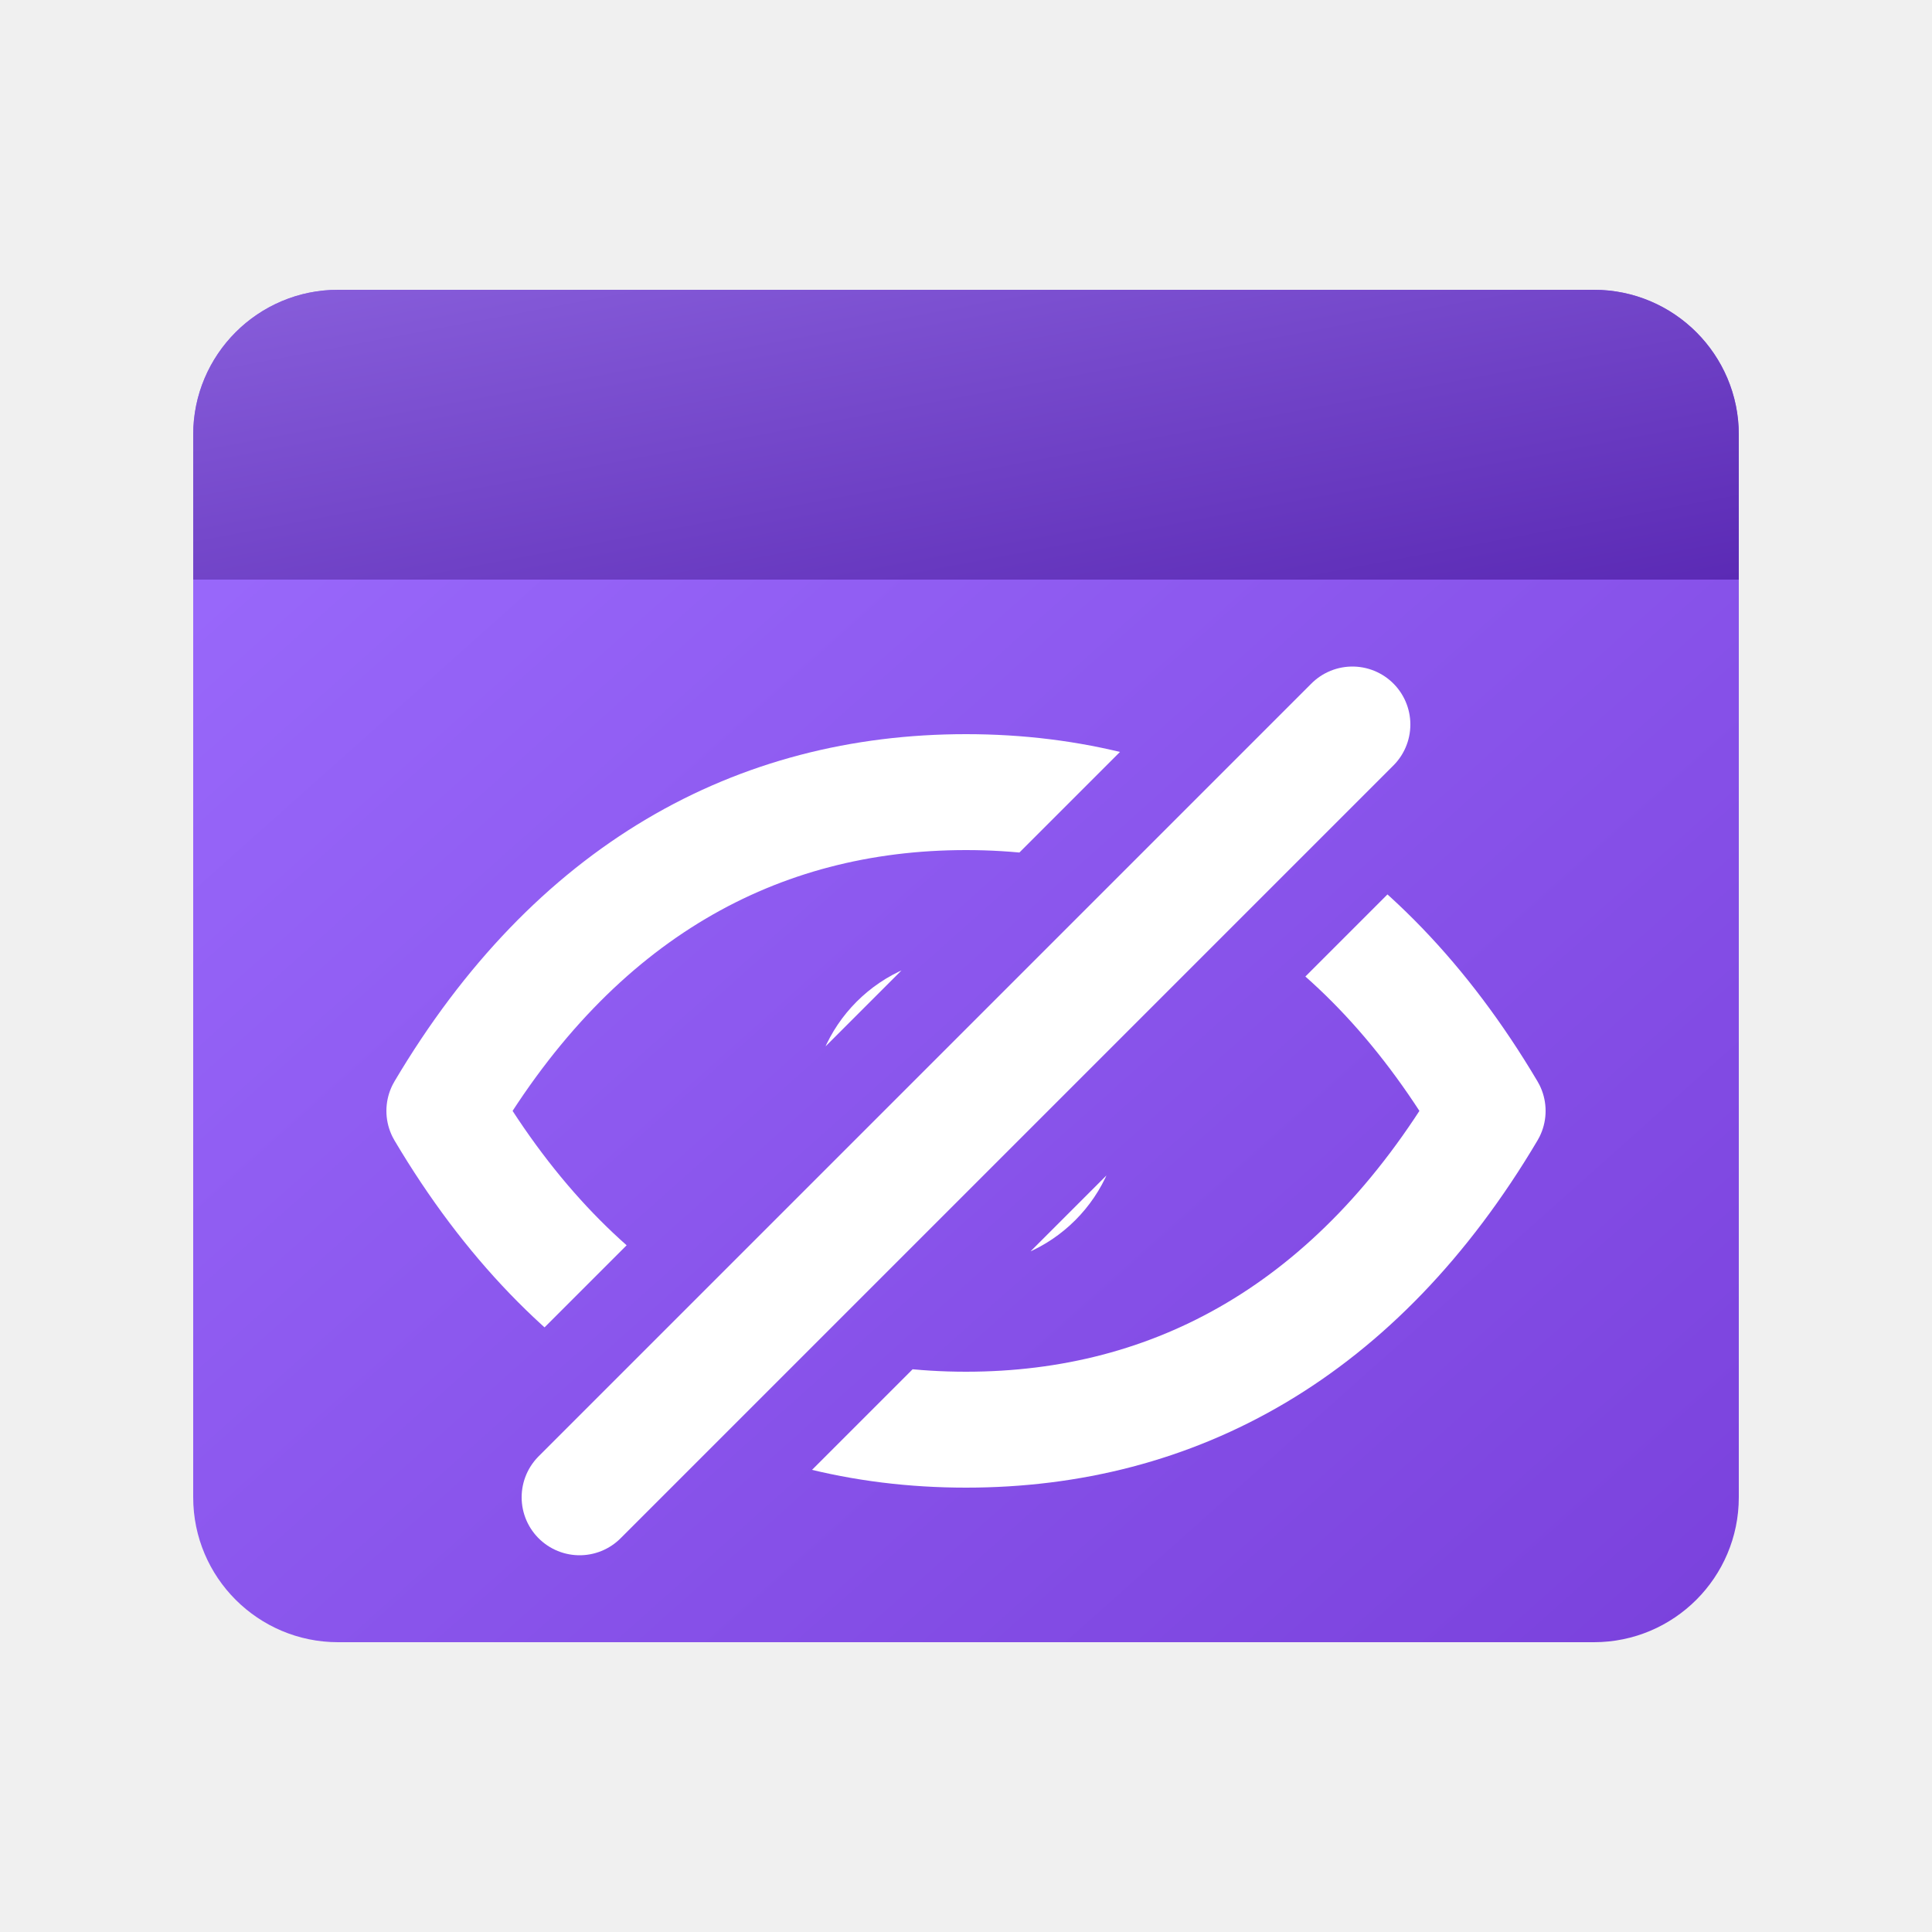
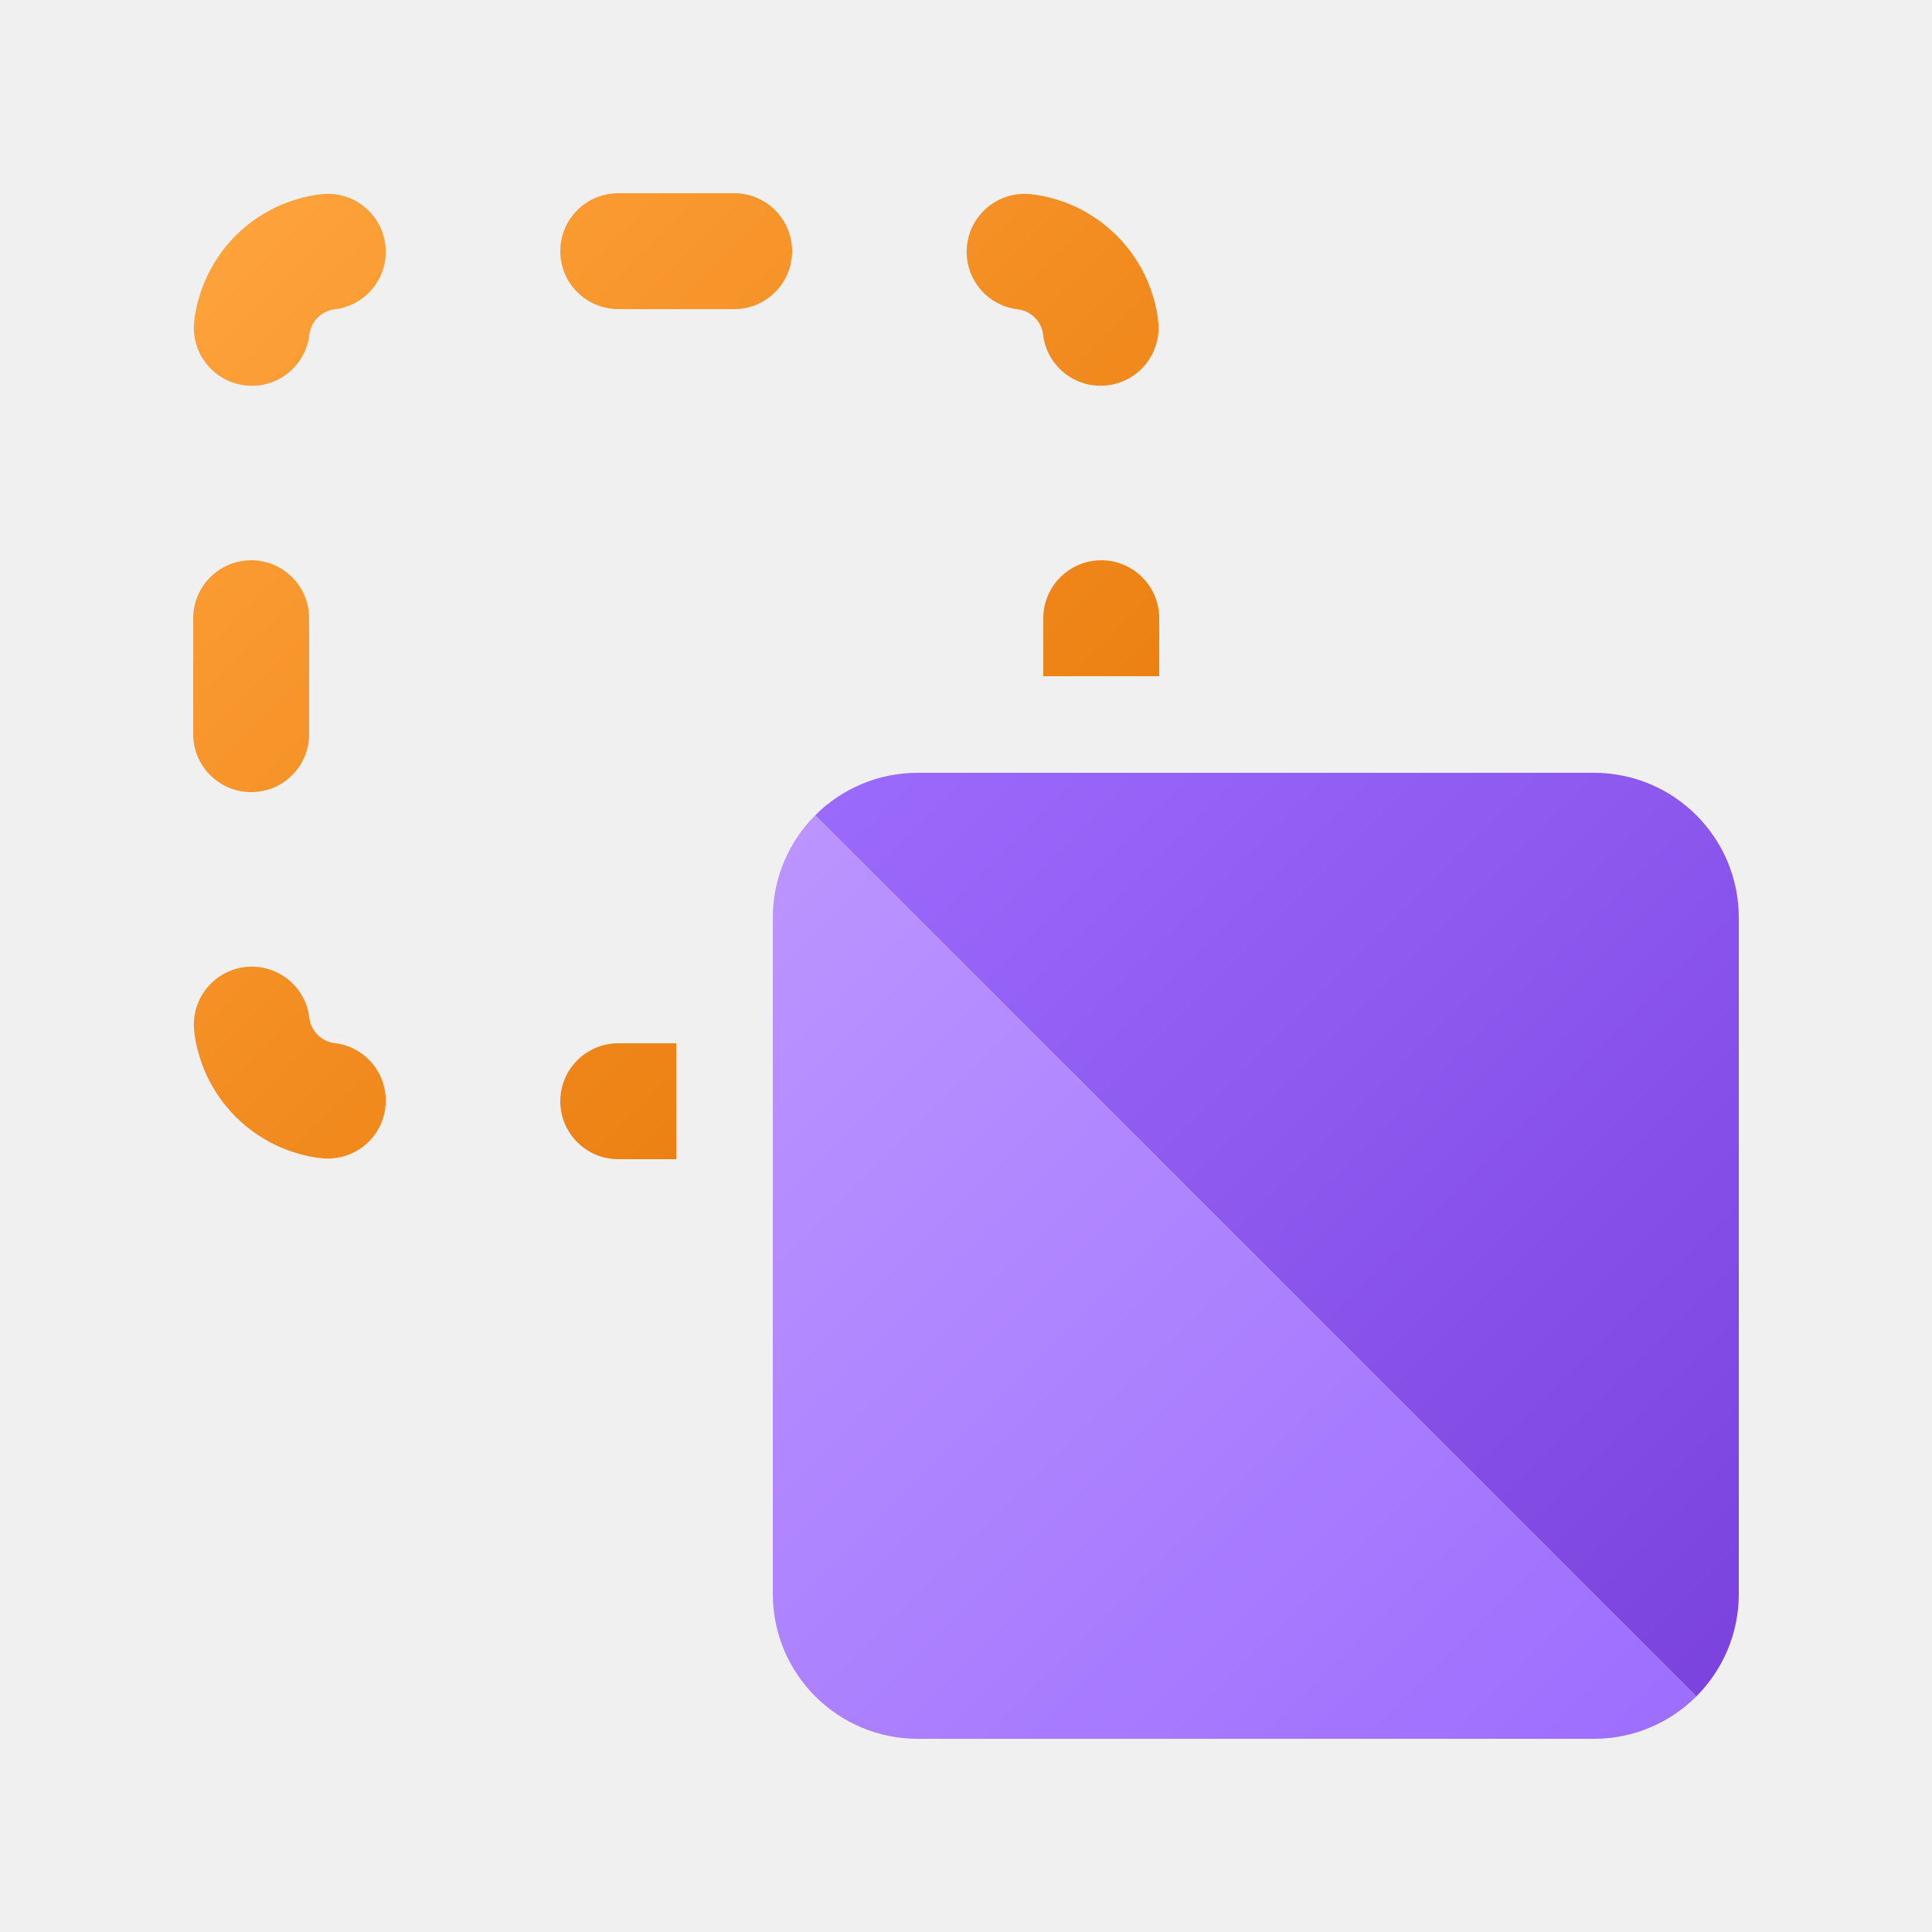
<svg xmlns="http://www.w3.org/2000/svg" width="20" height="20" viewBox="0 0 20 20">
  <defs>
+     <linearGradient id="yellow-back" x1="0" y1="0" x2="1" y2="1">
+       <stop offset="0" stop-color="#FFA43D" />
+       <stop offset="1" stop-color="#E67505" />
+     </linearGradient>
+     <linearGradient id="violet-light" x1="0" y1="0" x2="1" y2="1">
+       <stop offset="0" stop-color="#BD96FF" />
+       <stop offset="1" stop-color="#9C6CFE" />
+     </linearGradient>
    <linearGradient id="violet-main" x1="0" y1="0" x2="1" y2="1">
      <stop offset="0" stop-color="#9C6CFE" />
      <stop offset="1" stop-color="#7A41DC" />
    </linearGradient>
-     <linearGradient id="violet-deep" x1="0" y1="0" x2="1" y2="1">
-       <stop offset="0" stop-color="#885EDB" />
-       <stop offset="1" stop-color="#5B2AB5" />
-     </linearGradient>
-     <clipPath id="gap">
-       <path clip-rule="evenodd" d="M0 0H20V20H0ZM7.061 16.561L15.061 8.561A1.5 1.5 0 0 0 12.939 6.439L4.939 14.439A1.5 1.5 0 0 0 7.061 16.561Z" />
+     <clipPath id="shown">
+       <rect x="8" y="8" width="10" height="10" rx="1.5" />
    </clipPath>
  </defs>
-   <rect x="2" y="3" width="16" height="14" rx="1.5" fill="url(#violet-main)" />
-   <path fill="url(#violet-deep)" d="M3.5 3H16.5A1.5 1.5 0 0 1 18 4.5V6H2V4.5A1.5 1.5 0 0 1 3.5 3Z" />
-   <g clip-path="url(#gap)">
-     <path fill="none" stroke="#FFFFFF" stroke-width="1.2" stroke-linecap="round" stroke-linejoin="round" d="M4.6 11.5C5.95 9.223 7.84 8.2 10 8.2S14.05 9.223 15.4 11.5C14.05 13.777 12.16 14.8 10 14.8S5.95 13.777 4.6 11.5Z" />
-     <path fill="#FFFFFF" d="M8.4 11.5A1.6 1.6 0 1 0 11.6 11.5A1.6 1.6 0 1 0 8.4 11.5Z" />
+   <path fill="url(#yellow-back)" d="M6.4 10.8L7 10.8 7 12 6.4 12C6.069 12 5.8 11.731 5.8 11.4 5.8 11.069 6.069 10.8 6.4 10.8ZM2.597 10.007C2.901 10.002 3.166 10.228 3.202 10.536L3.203 10.546 3.206 10.561 3.209 10.575 3.213 10.589 3.218 10.603 3.223 10.617 3.229 10.63 3.236 10.643 3.243 10.655 3.251 10.667 3.259 10.679 3.268 10.691 3.278 10.702 3.288 10.712 3.298 10.722 3.309 10.732 3.321 10.741 3.333 10.749 3.345 10.757 3.357 10.764 3.37 10.771 3.383 10.777 3.397 10.782 3.411 10.787 3.425 10.791 3.439 10.794 3.454 10.797 3.464 10.798C3.793 10.836 4.028 11.135 3.989 11.464 3.951 11.793 3.652 12.028 3.323 11.989L3.272 11.983 3.198 11.97 3.126 11.953 3.054 11.932 2.984 11.909 2.916 11.882 2.849 11.852 2.785 11.819 2.722 11.782 2.661 11.743 2.602 11.702 2.546 11.657 2.491 11.61 2.439 11.561 2.39 11.509 2.343 11.454 2.298 11.398 2.257 11.339 2.218 11.278 2.181 11.215 2.148 11.151 2.118 11.084 2.091 11.016 2.068 10.946 2.047 10.874 2.03 10.802 2.017 10.728 2.011 10.677C1.972 10.348 2.207 10.05 2.536 10.011 2.557 10.008 2.577 10.007 2.597 10.007ZM2.6 5.8C2.931 5.8 3.2 6.069 3.2 6.4L3.2 7.6C3.2 7.932 2.931 8.2 2.6 8.2 2.269 8.2 2 7.932 2 7.6L2 6.4C2 6.069 2.269 5.8 2.6 5.8ZM11.4 5.8C11.731 5.8 12 6.069 12 6.4L12 7 10.8 7 10.8 6.4C10.8 6.069 11.069 5.8 11.4 5.8ZM3.384 2.007C3.688 2.001 3.952 2.227 3.989 2.536 4.028 2.865 3.793 3.163 3.464 3.202L3.456 3.203 3.441 3.206 3.427 3.209 3.413 3.213 3.399 3.218 3.385 3.223 3.372 3.229 3.359 3.235 3.346 3.243 3.334 3.25 3.322 3.259 3.31 3.268 3.299 3.278 3.288 3.288 3.278 3.299 3.268 3.31 3.259 3.322 3.25 3.334 3.243 3.346 3.235 3.359 3.229 3.372 3.223 3.385 3.218 3.399 3.213 3.413 3.209 3.427 3.206 3.441 3.203 3.456 3.202 3.465C3.163 3.794 2.865 4.029 2.536 3.989 2.207 3.95 1.972 3.652 2.011 3.323L2.016 3.279 2.029 3.206 2.045 3.134 2.065 3.064 2.088 2.994 2.114 2.926 2.144 2.859 2.177 2.794 2.213 2.73 2.252 2.668 2.294 2.608 2.34 2.549 2.388 2.493 2.439 2.439 2.493 2.388 2.549 2.34 2.608 2.294 2.668 2.252 2.73 2.213 2.794 2.177 2.859 2.144 2.926 2.114 2.994 2.088 3.064 2.065 3.134 2.045 3.206 2.029 3.279 2.016 3.322 2.011C3.343 2.008 3.363 2.007 3.384 2.007ZM10.616 2.007C10.636 2.007 10.656 2.008 10.677 2.011L10.728 2.017 10.802 2.03 10.874 2.047 10.946 2.068 11.016 2.091 11.084 2.118 11.151 2.148 11.215 2.181 11.278 2.218 11.339 2.257 11.398 2.298 11.454 2.343 11.509 2.39 11.561 2.439 11.61 2.491 11.657 2.546 11.702 2.602 11.743 2.661 11.782 2.722 11.819 2.785 11.852 2.849 11.882 2.916 11.909 2.984 11.932 3.054 11.953 3.126 11.97 3.198 11.983 3.272 11.989 3.323C12.028 3.652 11.793 3.95 11.464 3.989 11.135 4.028 10.836 3.793 10.798 3.464L10.797 3.454 10.794 3.439 10.791 3.425 10.787 3.411 10.782 3.397 10.777 3.383 10.771 3.37 10.764 3.357 10.757 3.345 10.749 3.333 10.741 3.321 10.732 3.309 10.722 3.298 10.712 3.288 10.702 3.278 10.691 3.268 10.679 3.259 10.667 3.251 10.655 3.243 10.643 3.236 10.63 3.229 10.617 3.223 10.603 3.218 10.589 3.213 10.575 3.209 10.561 3.206 10.546 3.203 10.536 3.202C10.207 3.164 9.972 2.865 10.011 2.536 10.047 2.228 10.312 2.002 10.616 2.007ZM6.4 2L7.6 2C7.931 2 8.2 2.269 8.2 2.6 8.2 2.931 7.931 3.2 7.6 3.2L6.4 3.2C6.069 3.2 5.8 2.931 5.8 2.6 5.8 2.269 6.069 2 6.4 2Z" />
+   <g clip-path="url(#shown)">
+     <path fill="url(#violet-light)" d="M8 8L8 18L18 18Z" />
+     <path fill="url(#violet-main)" d="M8 8L18 8L18 18Z" />
  </g>
-   <path fill="none" stroke="#FFFFFF" stroke-width="1.2" stroke-linecap="round" stroke-linejoin="round" d="M6 15.5L14 7.5" />
</svg>
